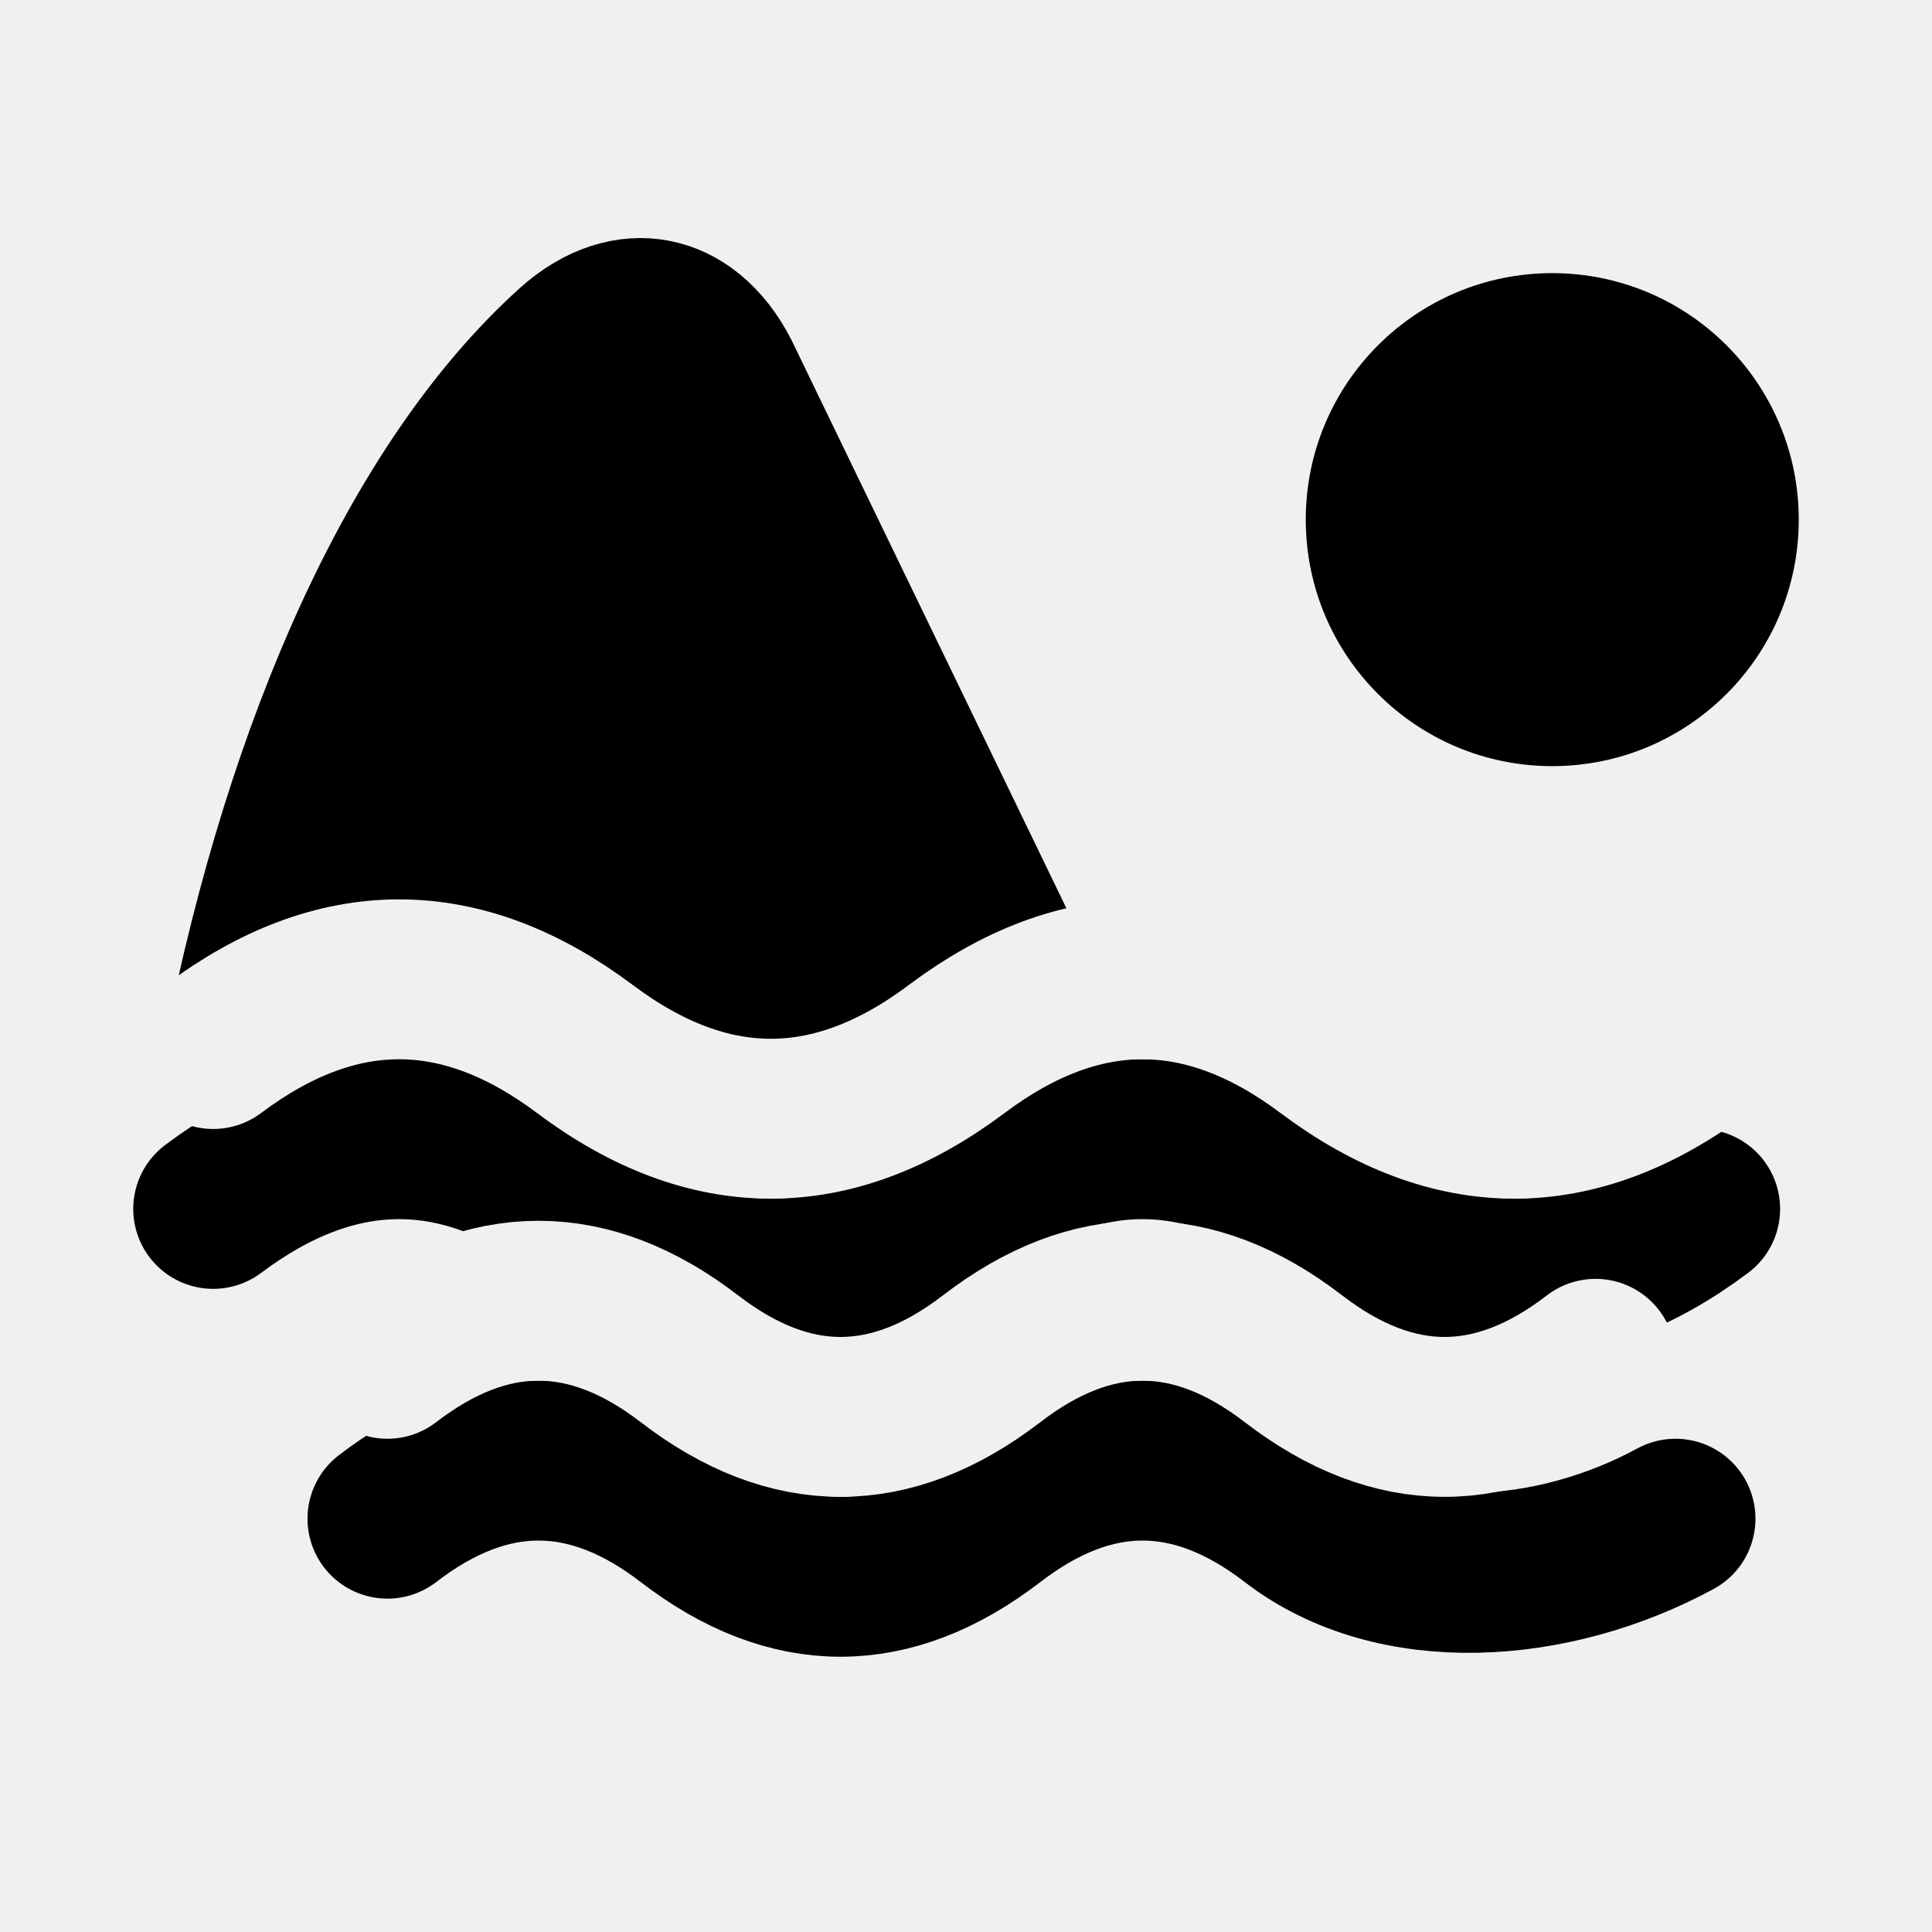
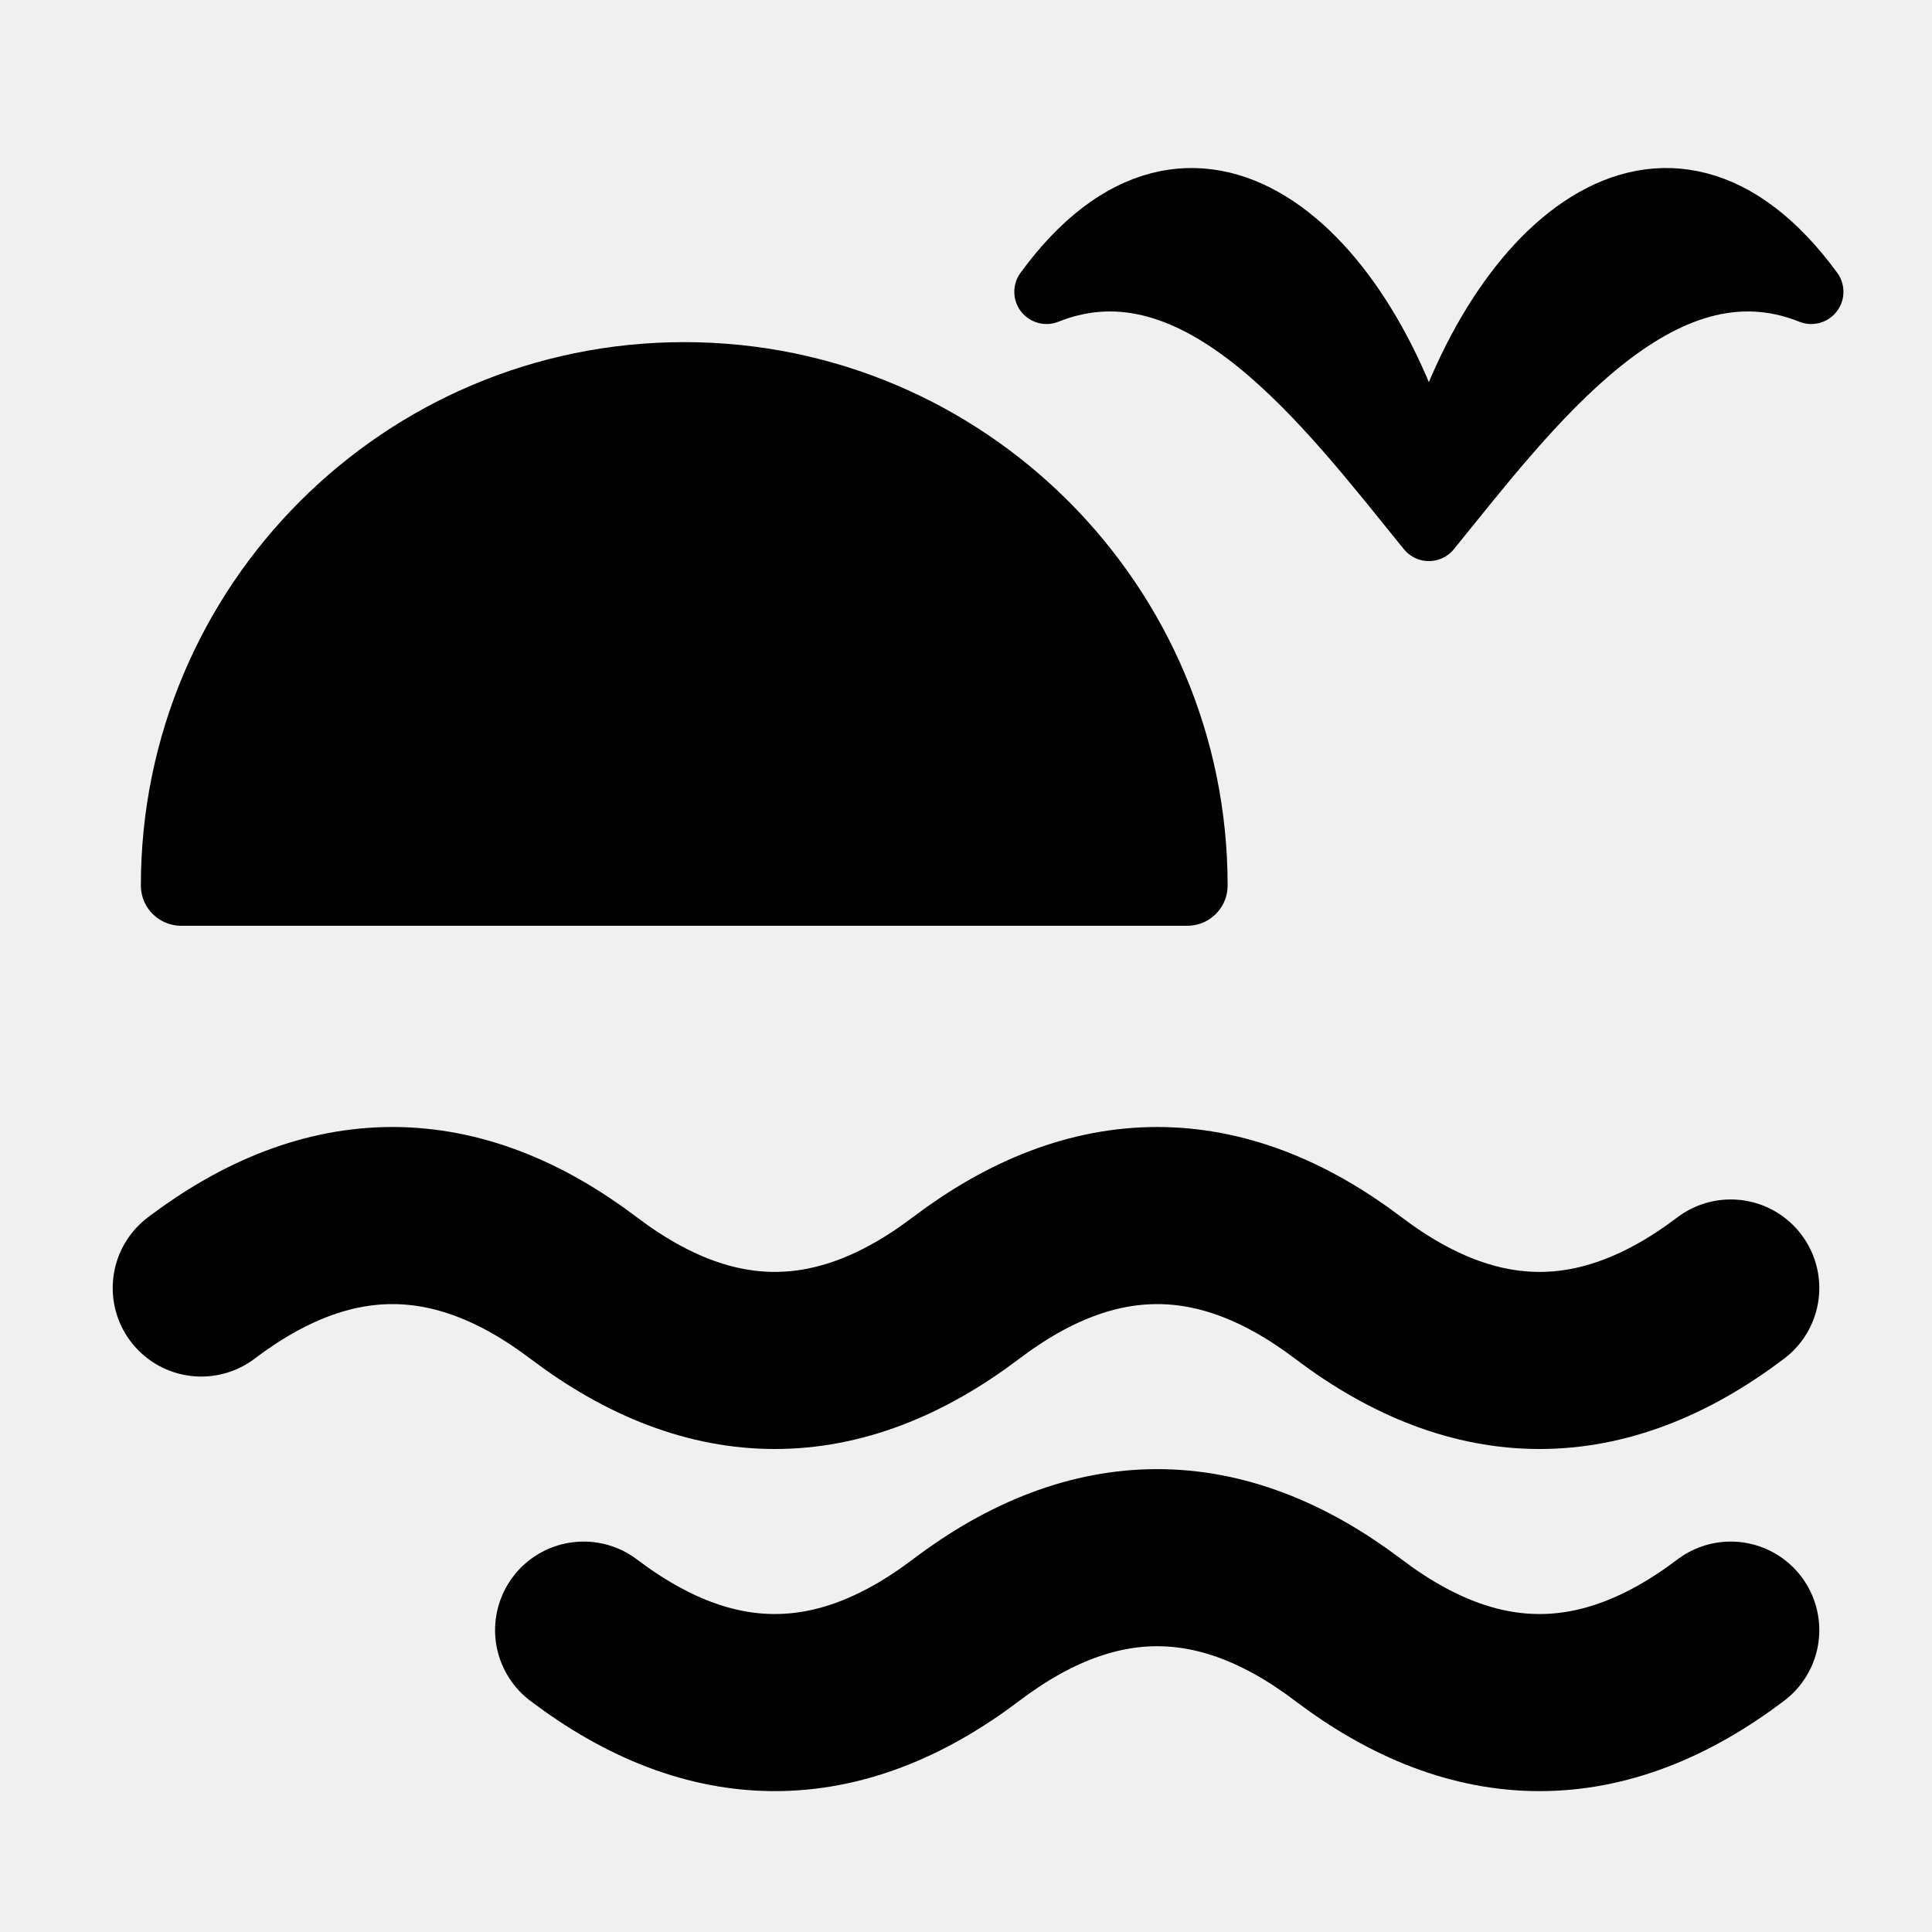
<svg xmlns="http://www.w3.org/2000/svg" width="48" height="48" viewBox="0 0 48 48" fill="none">
-   <defs>
-     <mask id="ko-nature" maskUnits="userSpaceOnUse" x="-8" y="-8" width="64" height="64">
-       <rect x="-8" y="-8" width="64" height="64" fill="white" />
-       <g transform="translate(24 0) scale(0.331034) translate(-1016.50 -73.5)">
-         <path d="M960 152.231C969.3 145.256 978.6 145.256 987.9 152.231C997.2 159.206 1006.5 159.206 1015.8 152.231C1025.1 145.256 1034.4 145.256 1043.7 152.231C1053 159.206 1062.3 159.206 1071.6 152.231M973.078 175.481C980.634 169.669 988.191 169.669 995.747 175.481C1003.3 181.294 1010.86 181.294 1018.42 175.481C1025.97 169.669 1033.53 169.669 1041.08 175.481C1048.64 181.294 1056.2 181.294 1063.75 175.481" stroke-width="12" stroke-linecap="round" stroke-linejoin="round" stroke="black" />
+   <g transform="translate(0 0)">
+     <g fill="currentColor">
+       <g transform="translate(0 -1.5)">
+         <path d="M4.5 23.5a12.5 12.5 0 0 1 25.0 0z" stroke="currentColor" stroke-width="2" stroke-linecap="round" stroke-linejoin="round" />
+         <path d="M35.50 13.50C33.98 7.61 29.61 3.81 26.00 8.75C29.80 7.23 33.03 11.60 35.50 14.64zM35.50 13.50C37.02 7.61 41.39 3.81 45.00 8.75C41.20 7.23 37.97 11.60 35.50 14.64z" stroke="currentColor" stroke-width="1.6" stroke-linecap="round" stroke-linejoin="round" />
+         <path d="M5 33.5C8.17 31.1 11.33 31.1 14.5 33.5S20.83 35.9 24.0 33.5S30.33 31.1 33.5 33.5S39.83 35.9 43.0 33.5" fill="none" stroke="currentColor" stroke-width="4.4" stroke-linecap="round" stroke-linejoin="round" />
+         <path d="M14.5 42C17.67 44.4 20.83 44.4 24.0 42S30.33 39.6 33.5 42S39.83 44.4 43.0 42" fill="none" stroke="currentColor" stroke-width="4.4" stroke-linecap="round" stroke-linejoin="round" />
      </g>
-     </mask>
-   </defs>
-   <g mask="url(#ko-nature)">
-     <g transform="translate(24 0) scale(0.331034) translate(-1016.50 -73.5)">
-       <path d="M960 152C964.622 128.834 973.289 108.798 985.422 97.841C990.622 93.145 996.978 94.397 1000.16 100.659L1025 152H960Z" fill="currentColor" stroke-width="7.266" stroke-linecap="round" stroke-linejoin="round" stroke="currentColor" />
-       <path d="M960 164.231C969.3 157.256 978.6 157.256 987.9 164.231C997.2 171.206 1006.5 171.206 1015.8 164.231C1025.1 157.256 1034.4 157.256 1043.7 164.231C1053 171.206 1062.3 171.206 1071.6 164.231M973.078 187.481C980.634 181.669 988.191 181.669 995.747 187.481C1003.3 193.294 1010.86 193.294 1018.42 187.481C1025.97 181.669 1033.53 181.669 1041.08 187.481C1048.64 193.294 1060.5 192.5 1069.75 187.481" stroke-width="12" stroke-linecap="round" stroke-linejoin="round" stroke="currentColor" />
-       <path d="M1060.5 131C1070.72 131 1079 122.717 1079 112.5C1079 102.283 1070.72 94 1060.5 94C1050.28 94 1042 102.283 1042 112.5C1042 122.717 1050.28 131 1060.5 131Z" fill="currentColor" />
    </g>
  </g>
</svg>
